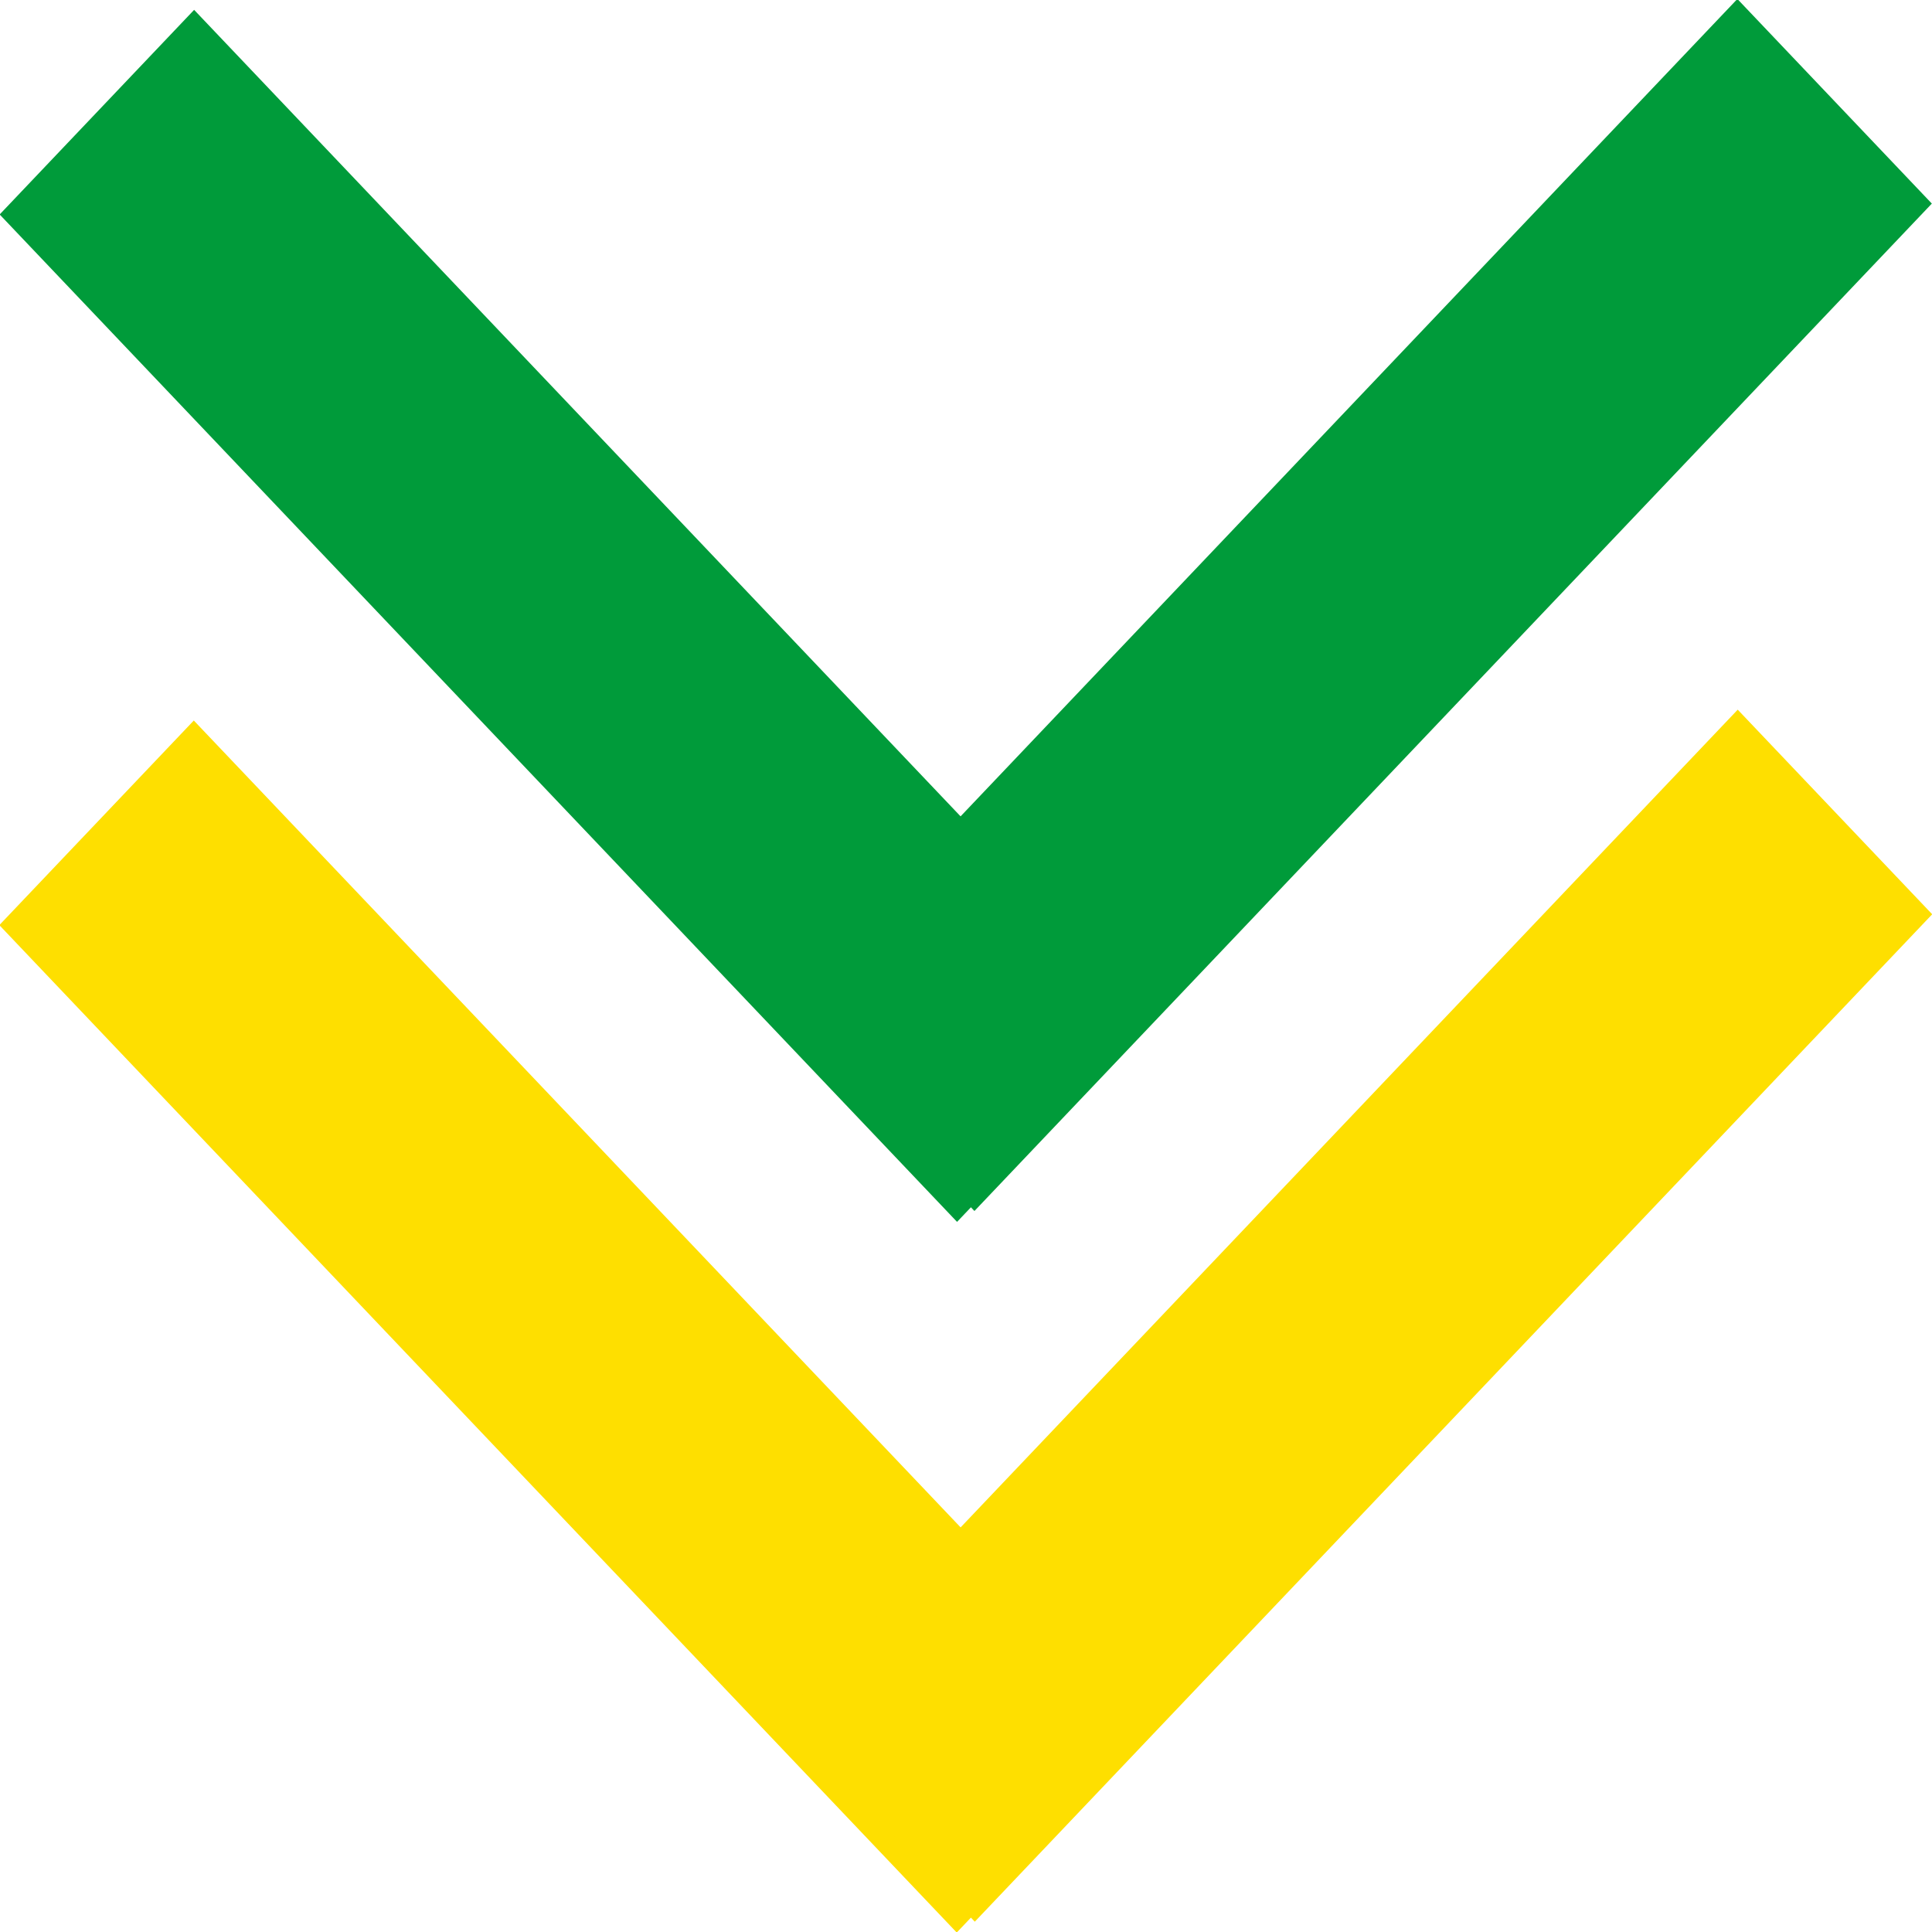
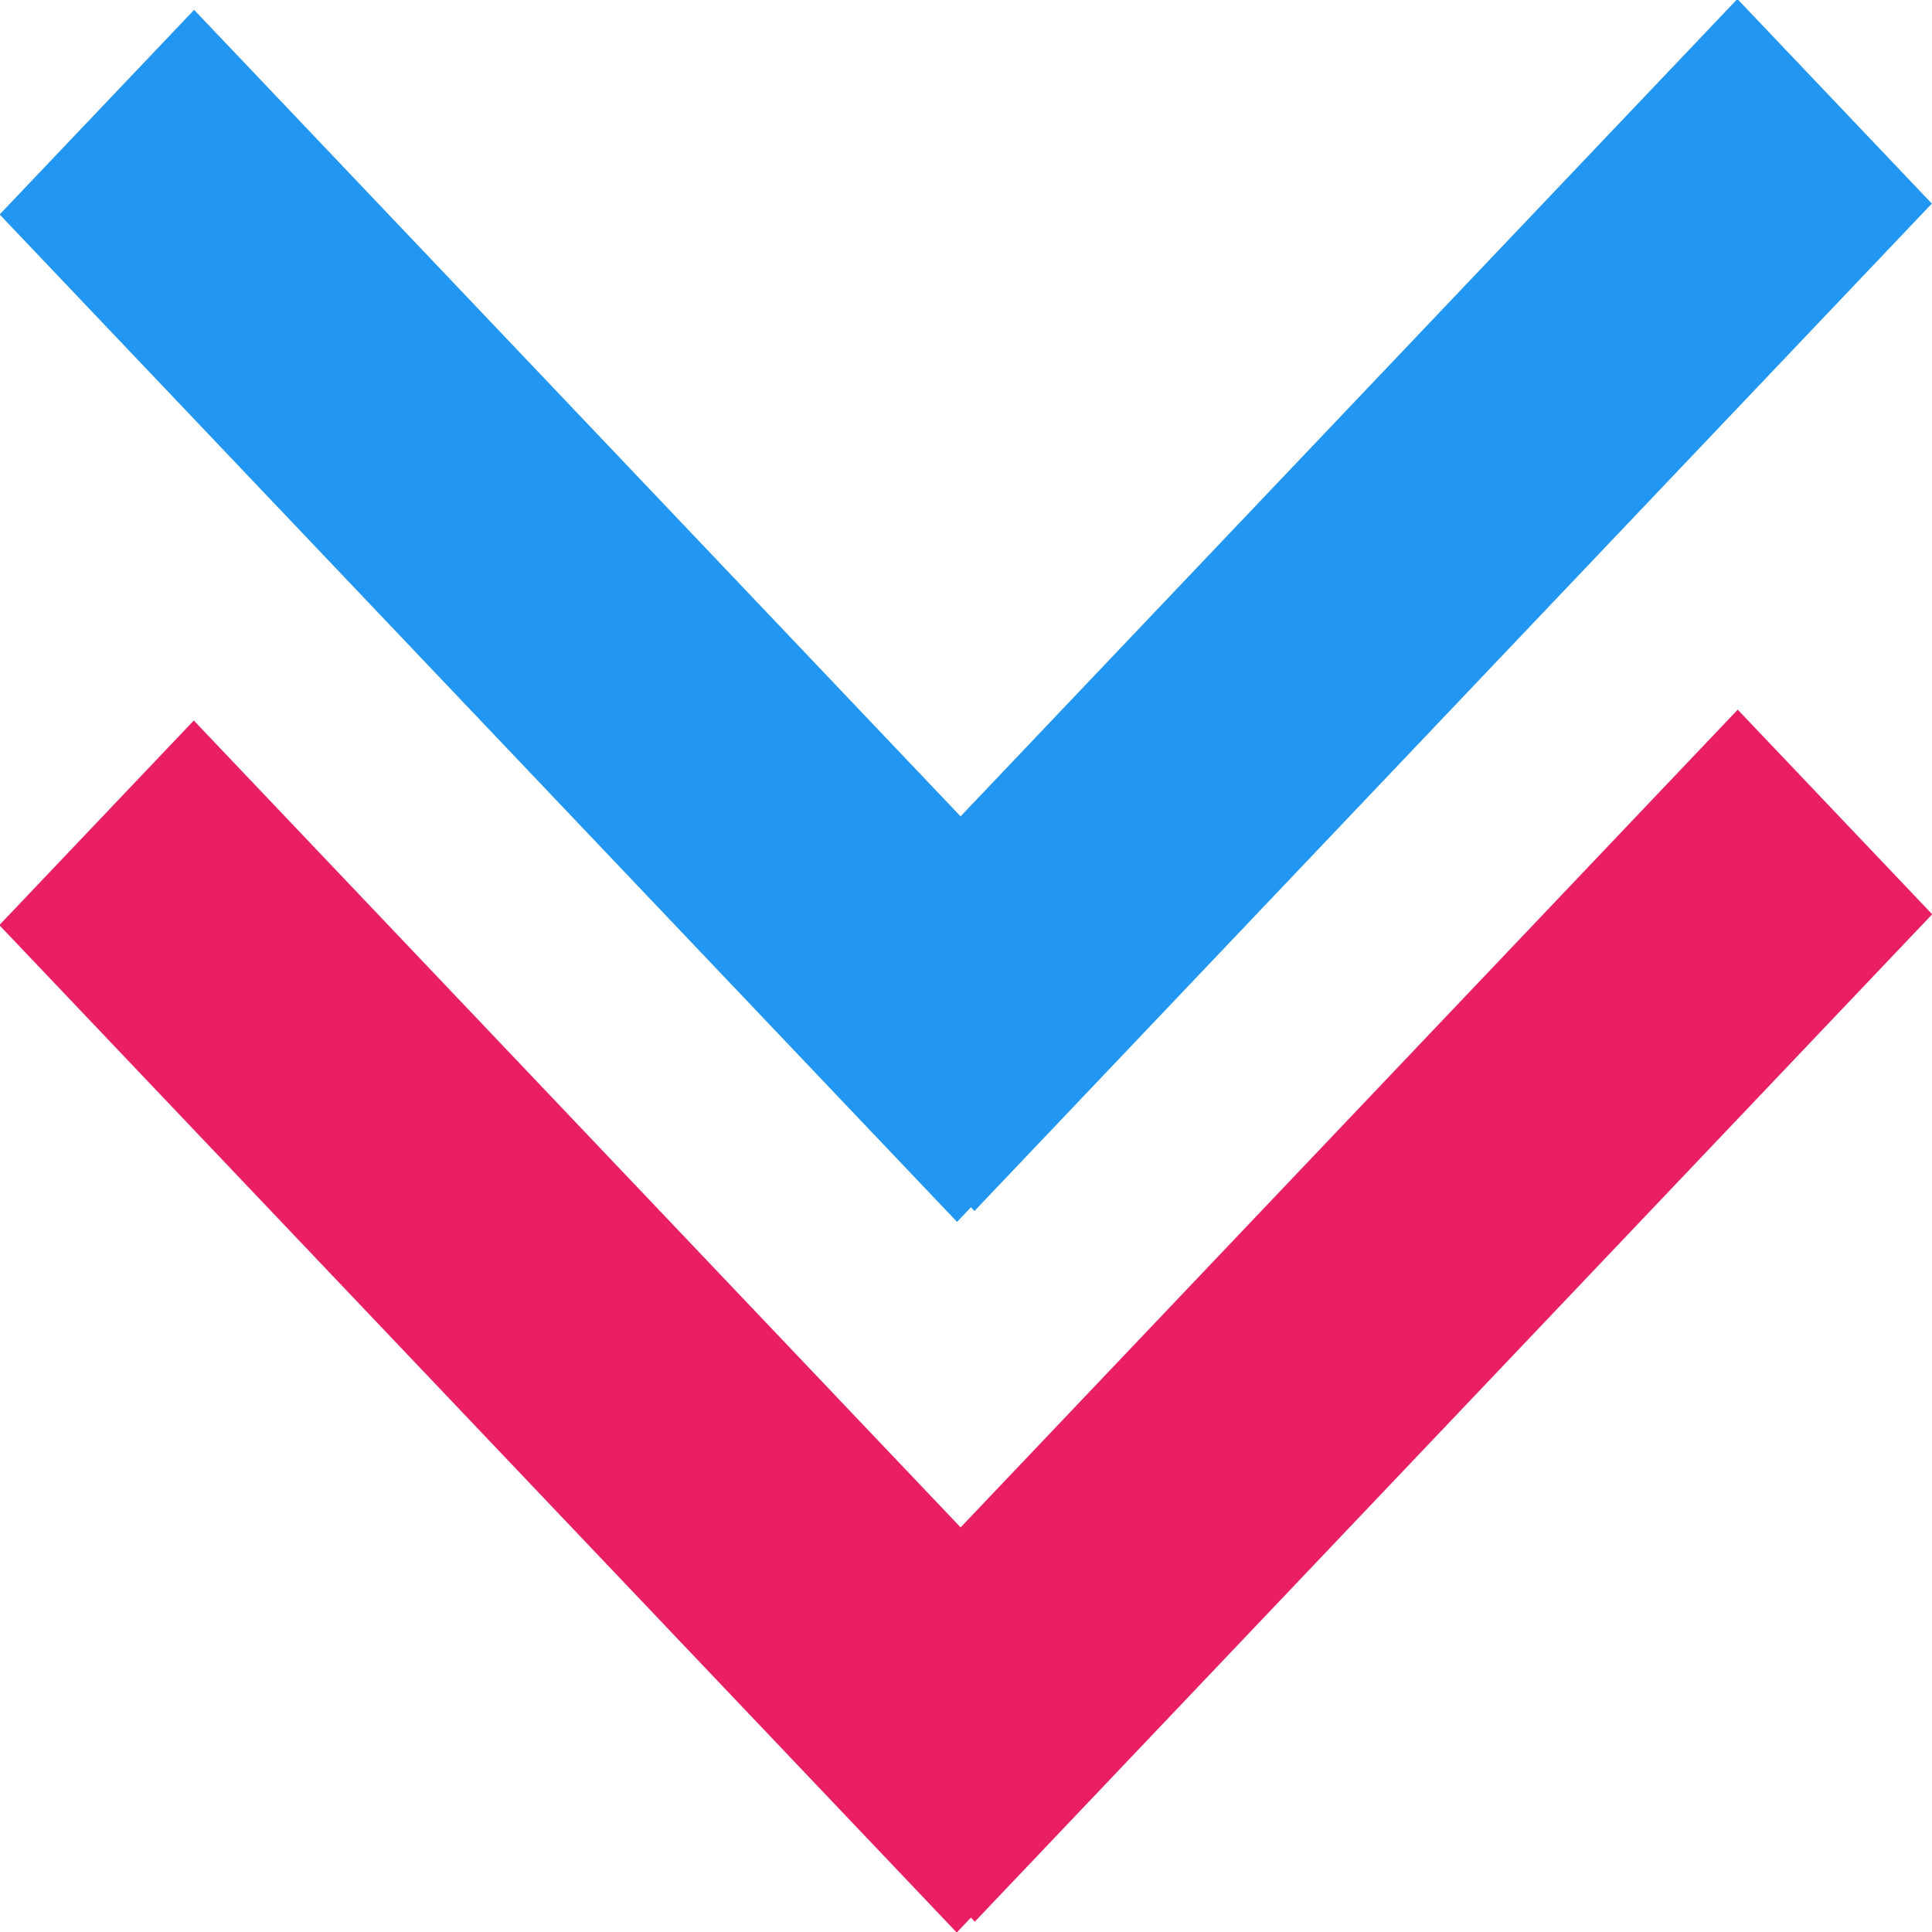
<svg xmlns="http://www.w3.org/2000/svg" style="isolation:isolate" viewBox="0 0 40 40" width="40" height="40">
  <defs>
    <clipPath id="_clipPath_nh7w4kIkhcy04rxIA5uaql1vfPxP2gsL">
      <rect width="40" height="40" />
    </clipPath>
  </defs>
  <g clip-path="url(#_clipPath_nh7w4kIkhcy04rxIA5uaql1vfPxP2gsL)">
-     <rect x="13.69" y="9.622" width="28.769" height="5.835" transform="matrix(0.689,-0.725,0.69,0.726,0.077,23.776)" fill="#009B3A" />
-     <rect x="-2.458" y="9.828" width="28.769" height="5.835" transform="matrix(0.689,0.725,-0.69,0.726,12.494,-5.149)" fill="#009B3A" />
-     <rect x="-2.458" y="24.542" width="28.769" height="5.835" transform="matrix(0.689,0.725,-0.69,0.726,22.64,-1.118)" fill="#FEDF00" />
-     <rect x="13.69" y="24.337" width="28.769" height="5.835" transform="matrix(0.689,-0.725,0.69,0.726,-10.069,27.807)" fill="#FEDF00" />
+     <rect x="13.69" y="9.622" width="28.769" height="5.835" transform="matrix(0.689,-0.725,0.69,0.726,0.077,23.776)" fill="#2196f3" />
+     <rect x="-2.458" y="9.828" width="28.769" height="5.835" transform="matrix(0.689,0.725,-0.69,0.726,12.494,-5.149)" fill="#2196f3" />
+     <rect x="-2.458" y="24.542" width="28.769" height="5.835" transform="matrix(0.689,0.725,-0.69,0.726,22.64,-1.118)" fill="#e91e63" />
+     <rect x="13.69" y="24.337" width="28.769" height="5.835" transform="matrix(0.689,-0.725,0.69,0.726,-10.069,27.807)" fill="#e91e63" />
  </g>
</svg>
